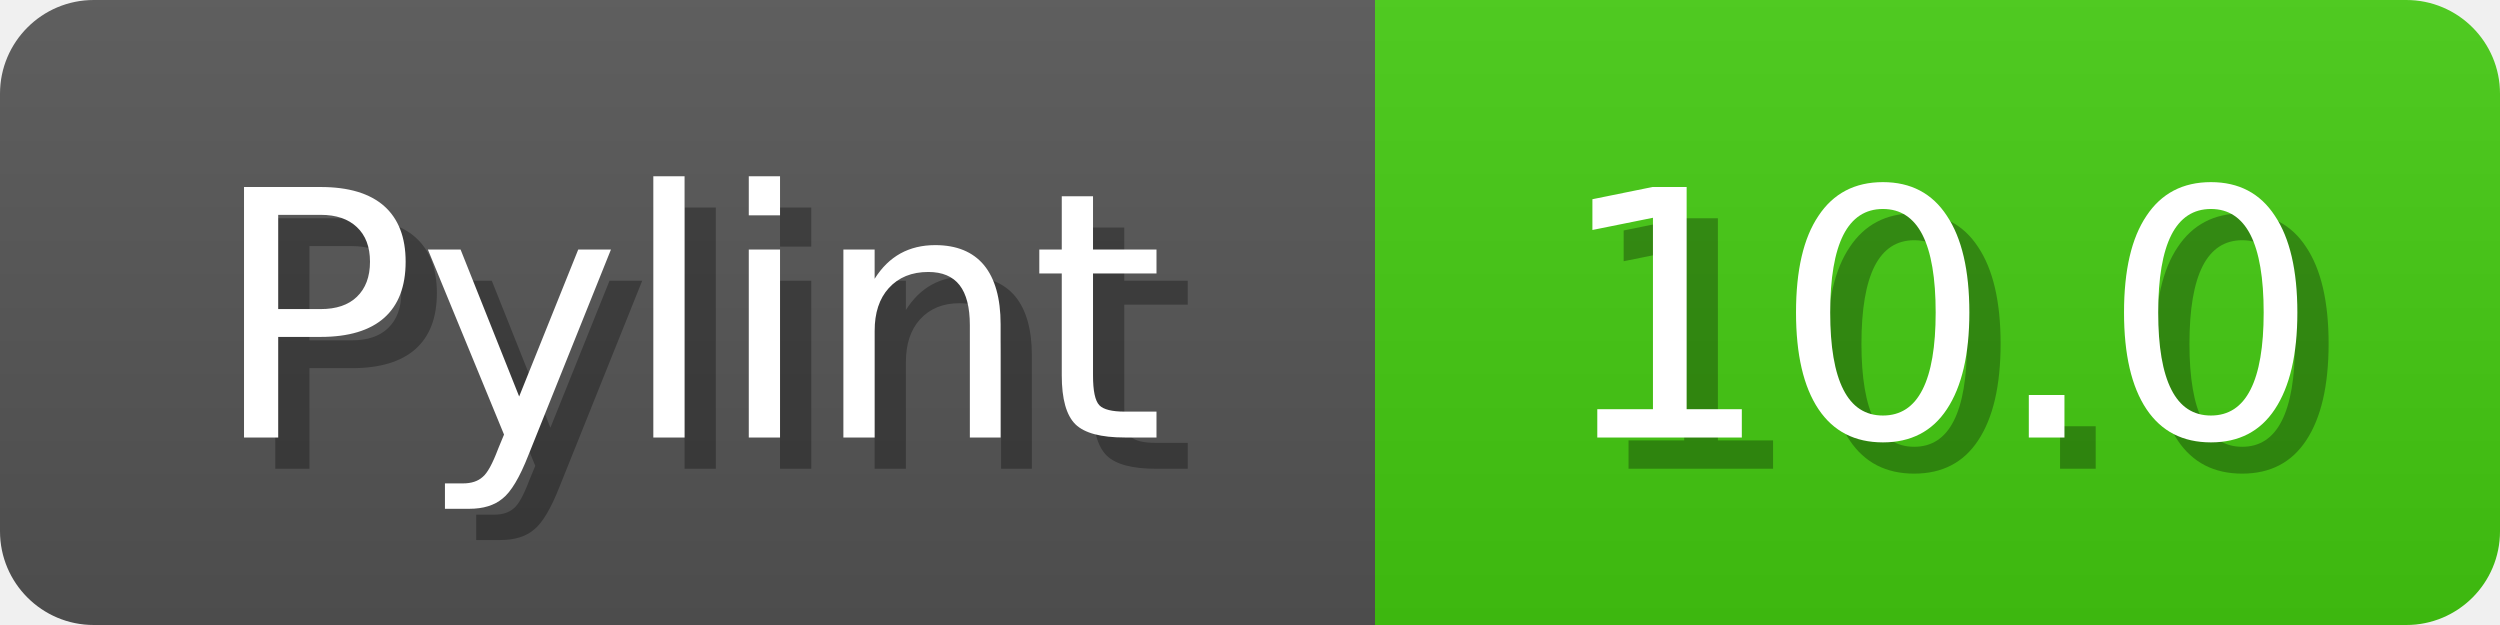
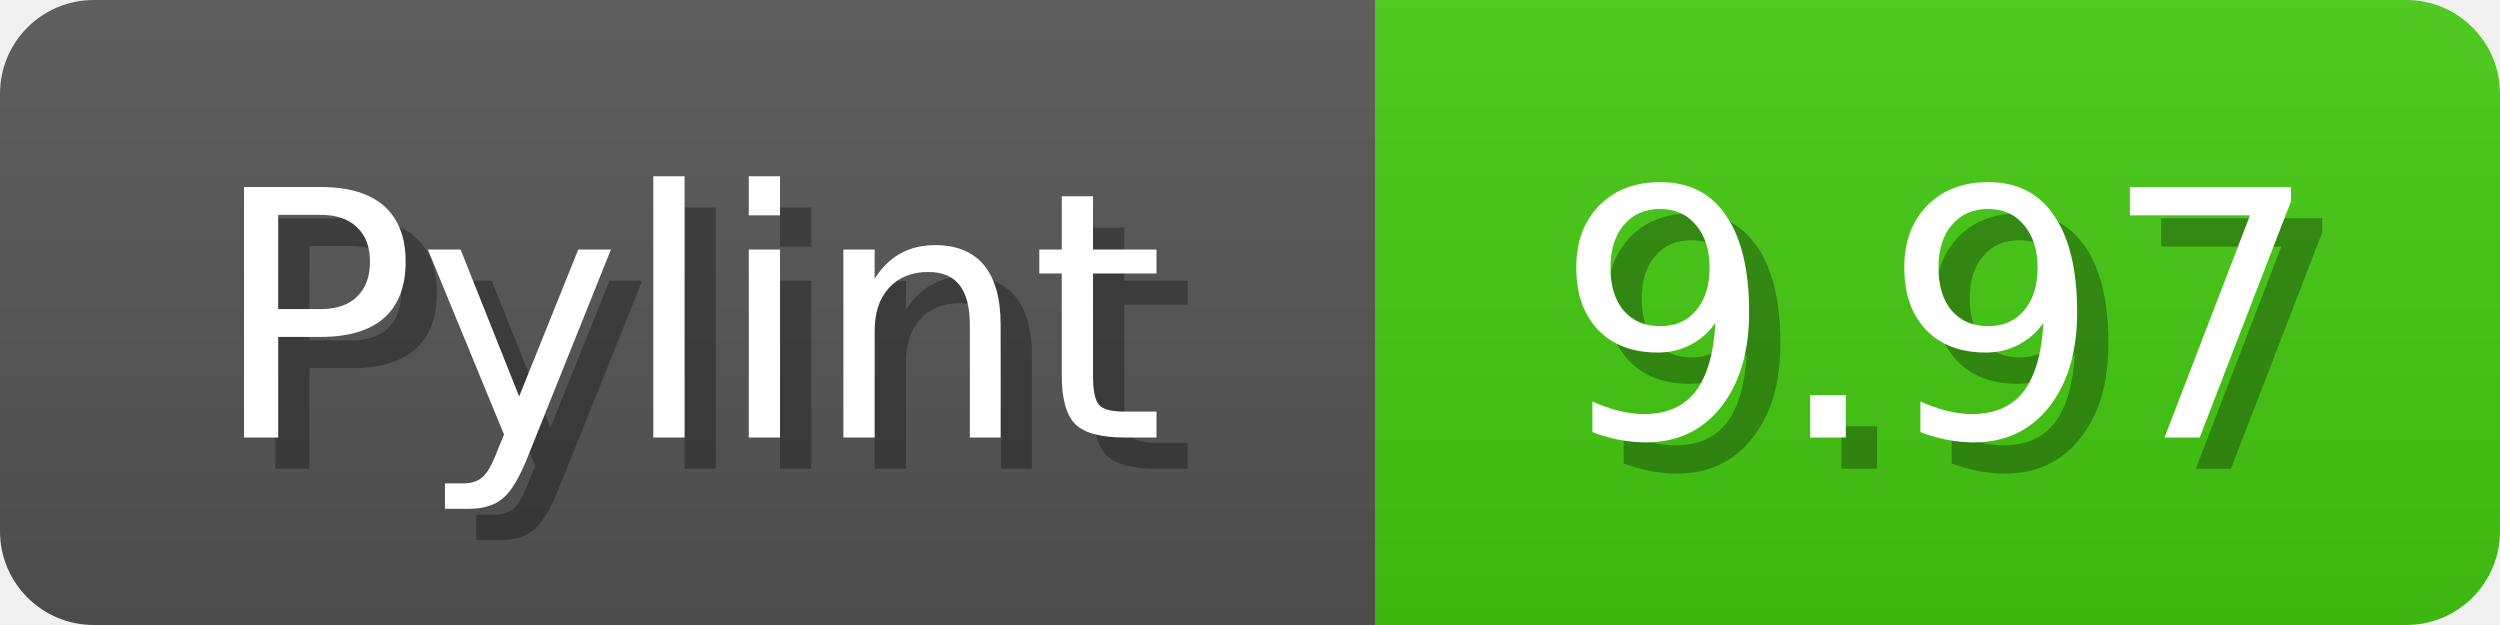
<svg xmlns="http://www.w3.org/2000/svg" width="80" height="20">
  <linearGradient id="b" x2="0" y2="100%">
    <stop offset="0" stop-color="#bbb" stop-opacity=".1" />
    <stop offset="1" stop-opacity=".1" />
  </linearGradient>
  <mask id="anybadge_1">
    <rect width="80" height="20" rx="3" fill="#fff" />
  </mask>
  <g mask="url(#anybadge_1)">
    <path fill="#555" d="M0 0h44v20H0z" />
-     <path fill="#4c1" d="M44 0h36v20H44z" />
+     <path fill="#4C1" d="M44 0h36v20H44z" />
    <path fill="url(#b)" d="M0 0h80v20H0z" />
  </g>
  <g fill="#fff" text-anchor="middle" font-family="DejaVu Sans,Verdana,Geneva,sans-serif" font-size="11">
    <text x="23.0" y="15" fill="#010101" fill-opacity=".3">Pylint</text>
    <text x="22.0" y="14">Pylint</text>
  </g>
  <g fill="#fff" text-anchor="middle" font-family="DejaVu Sans,Verdana,Geneva,sans-serif" font-size="11">
-     <text x="63.0" y="15" fill="#010101" fill-opacity=".3">10.0</text>
-     <text x="62.0" y="14">10.0</text>
+     <text x="63.0" y="15" fill="#010101" fill-opacity=".3">9.97</text>
+     <text x="62.0" y="14">9.97</text>
  </g>
</svg>
